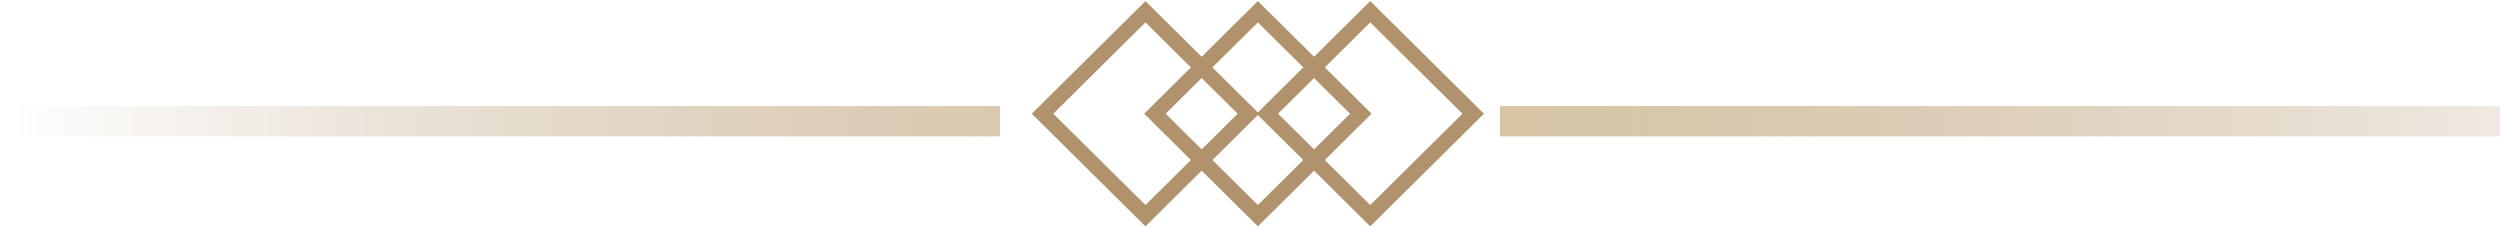
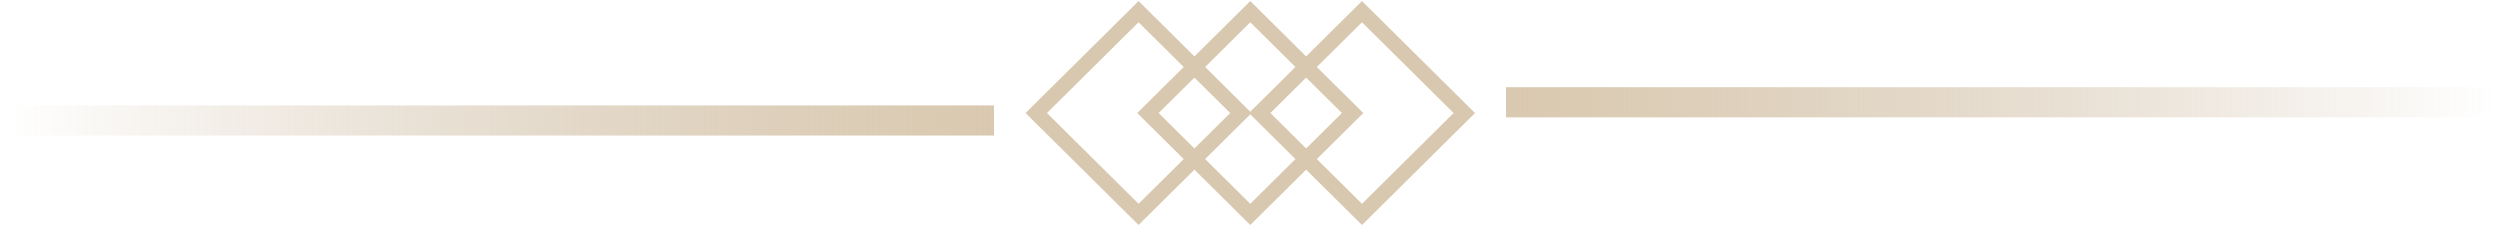
- <svg xmlns="http://www.w3.org/2000/svg" width="165" height="15" viewBox="0 0 165 15">
+ <svg xmlns="http://www.w3.org/2000/svg" width="166px" height="16px" viewBox="0 0 166 16" version="1.1">
  <defs>
-     <linearGradient id="-thxdeco-a" x1="0%" x2="129.153%" y1="50%" y2="50%">
-       <stop offset="0%" stop-color="#D8C5A6" />
-       <stop offset="100%" stop-color="#B0936D" stop-opacity="0" />
-     </linearGradient>
-     <linearGradient id="-thxdeco-b" x1="0%" x2="129.153%" y1="50%" y2="50%">
-       <stop offset="0%" stop-color="#B0936D" stop-opacity="0" />
-       <stop offset="100%" stop-color="#D8C5A6" />
+     <filter id="filter-1">
+       <feColorMatrix in="SourceGraphic" type="matrix" values="0 0 0 0 0.69 0 0 0 0 0.576 0 0 0 0 0.427 0 0 0 1 0" />
+     </filter>
+     <linearGradient x1="0%" y1="50%" x2="129.153%" y2="50%" id="linearGradient-2">
+       <stop stop-color="#B0936D" stop-opacity="0" offset="0%" />
+       <stop stop-color="#D8C5A6" offset="100%" />
    </linearGradient>
  </defs>
-   <g fill="none" fill-rule="evenodd">
-     <g stroke="#B0936D" transform="translate(68.02)">
-       <path d="M12.385,2.701 L2.821,2.746 L2.777,12.309 L12.34,12.264 L12.385,2.701 Z" transform="rotate(45 7.58 7.505)" />
-       <path d="M19.802,2.701 L10.239,2.746 L10.194,12.309 L19.758,12.264 L19.802,2.701 Z" transform="rotate(45 14.998 7.505)" />
-       <path d="M27.22,2.701 L17.656,2.746 L17.611,12.309 L27.175,12.264 L27.22,2.701 Z" transform="rotate(45 22.415 7.505)" />
+   <g id="Home" stroke="none" stroke-width="1" fill="none" fill-rule="evenodd">
+     <g id="Group-46">
+       <g id="Group-7-Copy" transform="translate(68, 0)" filter="url(#filter-1)">
+         <g transform="translate(0.020001, 0)">
+           <path d="M12.385,2.701 L12.34,12.264 L2.777,12.309 L2.821,2.746 L12.385,2.701 Z" id="Rectangle" stroke="#B0936D" transform="translate(7.580808, 7.505) rotate(-315) translate(-7.580808, -7.505) " />
+           <path d="M19.802,2.701 L19.758,12.264 L10.194,12.309 L10.239,2.746 L19.802,2.701 Z" id="Rectangle-Copy-2" stroke="#B0936D" transform="translate(14.99812, 7.505) rotate(-315) translate(-14.99812, -7.505) " />
+           <path d="M27.22,2.701 L27.175,12.264 L17.611,12.309 L17.656,2.746 L27.22,2.701 Z" id="Rectangle-Copy-3" stroke="#B0936D" transform="translate(22.41542, 7.505) rotate(-315) translate(-22.41542, -7.505) " />
+         </g>
+       </g>
+       <rect id="Rectangle-Copy-6" stroke="url(#linearGradient-2)" x="0.5" y="7.5" width="65" height="1" />
+       <rect id="Rectangle-Copy-12" stroke="url(#linearGradient-2)" transform="translate(133, 7.395) rotate(-180) translate(-133, -7.395) " x="100.5" y="7.5" width="65" height="1" />
    </g>
-     <rect width="65" height="1" x="99.5" y="7.5" stroke="url(#-thxdeco-a)" />
-     <rect width="65" height="1" x=".5" y="7.5" stroke="url(#-thxdeco-b)" />
  </g>
</svg>
